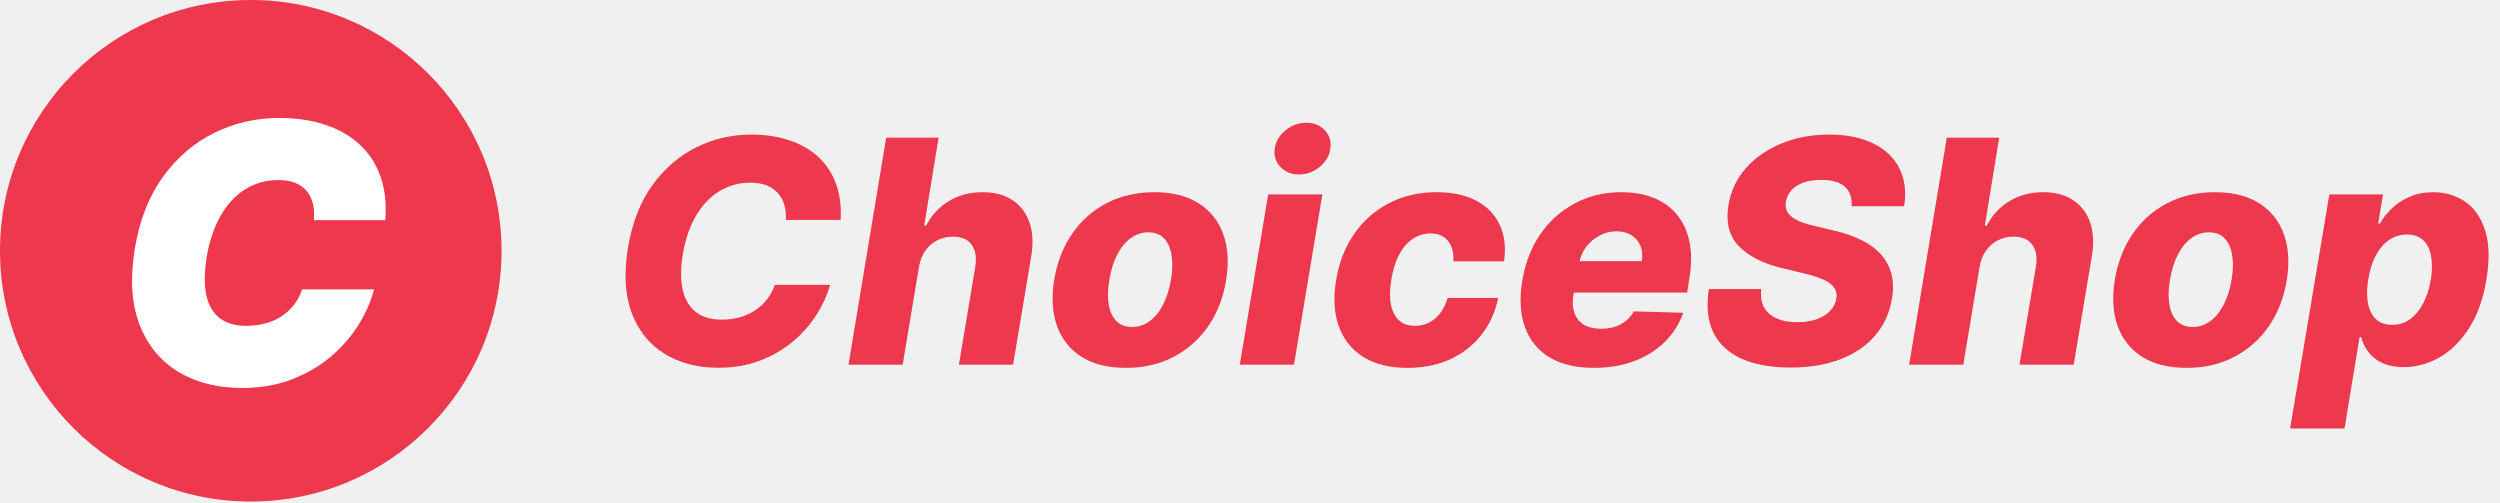
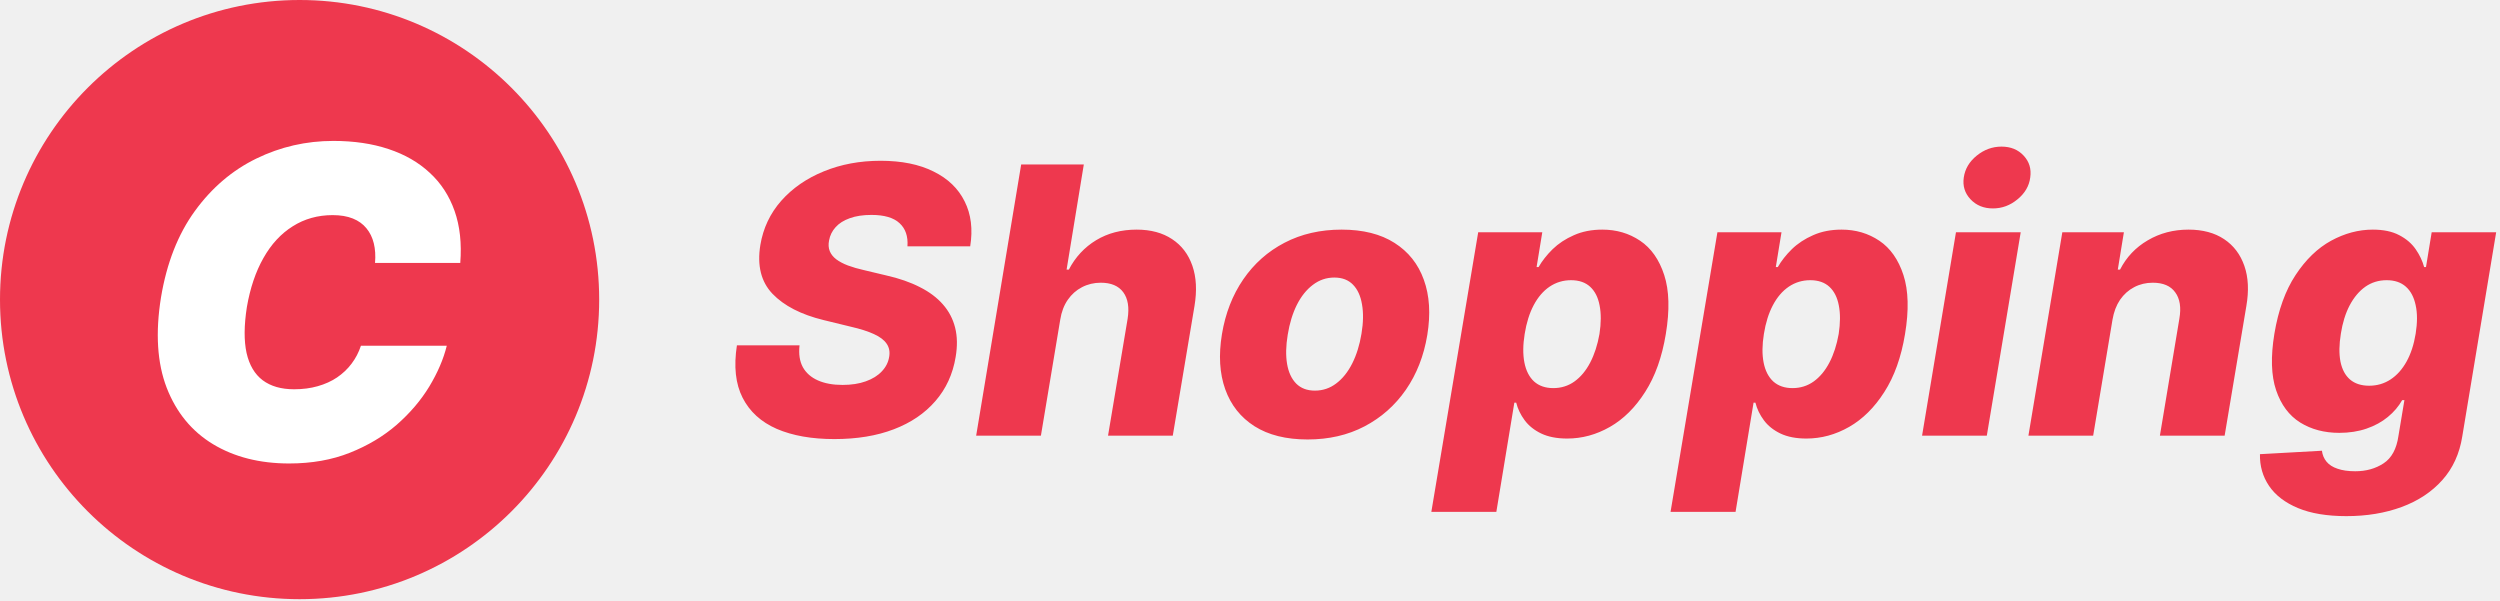
- <svg xmlns="http://www.w3.org/2000/svg" viewBox="0 0 761 153" fill="none">
+ <svg xmlns="http://www.w3.org/2000/svg" viewBox="0 0 637 153" fill="none">
  <circle cx="76.336" cy="76.336" r="76.336" fill="#EE384E" />
  <path d="M117.276 67H95.558C95.714 65.151 95.61 63.484 95.245 62C94.88 60.516 94.255 59.24 93.37 58.172C92.485 57.078 91.326 56.245 89.894 55.672C88.461 55.099 86.755 54.812 84.776 54.812C80.974 54.812 77.576 55.763 74.581 57.664C71.586 59.539 69.099 62.234 67.12 65.75C65.141 69.24 63.735 73.406 62.901 78.25C62.172 82.938 62.146 86.831 62.823 89.93C63.526 93.029 64.894 95.346 66.925 96.883C68.982 98.419 71.651 99.188 74.933 99.188C77.12 99.188 79.125 98.927 80.948 98.406C82.797 97.885 84.438 97.143 85.87 96.18C87.329 95.19 88.565 94.018 89.581 92.664C90.623 91.284 91.417 89.76 91.964 88.094H113.839C113.006 91.479 111.521 94.943 109.386 98.484C107.25 102 104.49 105.242 101.104 108.211C97.719 111.154 93.735 113.536 89.151 115.359C84.568 117.182 79.412 118.094 73.683 118.094C66.183 118.094 59.711 116.453 54.269 113.172C48.852 109.891 44.92 105.099 42.472 98.797C40.05 92.495 39.568 84.812 41.026 75.75C42.485 67 45.362 59.669 49.659 53.758C53.956 47.846 59.177 43.393 65.323 40.398C71.469 37.404 78.005 35.906 84.933 35.906C90.167 35.906 94.855 36.596 98.995 37.977C103.162 39.357 106.664 41.375 109.503 44.031C112.368 46.661 114.477 49.904 115.831 53.758C117.185 57.612 117.667 62.026 117.276 67Z" fill="white" />
-   <path d="M255.879 66.941H239.213C239.303 65.187 239.135 63.624 238.707 62.252C238.28 60.857 237.605 59.665 236.683 58.676C235.761 57.664 234.614 56.899 233.242 56.382C231.87 55.864 230.273 55.606 228.452 55.606C224.966 55.606 221.806 56.472 218.972 58.203C216.138 59.935 213.765 62.432 211.854 65.693C209.942 68.954 208.604 72.867 207.839 77.433C207.142 81.841 207.153 85.518 207.873 88.465C208.615 91.411 209.987 93.626 211.989 95.11C213.99 96.572 216.532 97.303 219.613 97.303C221.615 97.303 223.47 97.067 225.179 96.595C226.911 96.1 228.474 95.392 229.869 94.469C231.263 93.547 232.466 92.434 233.478 91.13C234.513 89.803 235.311 88.329 235.874 86.71H252.674C251.842 89.746 250.47 92.771 248.558 95.785C246.669 98.776 244.285 101.487 241.406 103.915C238.527 106.344 235.188 108.29 231.387 109.752C227.586 111.214 223.358 111.945 218.702 111.945C212.337 111.945 206.85 110.516 202.239 107.66C197.651 104.804 194.334 100.666 192.287 95.245C190.263 89.803 189.88 83.213 191.14 75.476C192.377 67.987 194.817 61.678 198.461 56.55C202.127 51.423 206.58 47.543 211.82 44.912C217.083 42.28 222.694 40.965 228.654 40.965C232.972 40.965 236.852 41.549 240.293 42.719C243.757 43.866 246.692 45.553 249.098 47.779C251.504 49.983 253.292 52.693 254.462 55.909C255.654 59.126 256.126 62.803 255.879 66.941ZM279.705 81.447L274.779 111H258.283L269.753 41.909H285.71L281.324 68.695H281.898C283.562 65.502 285.878 63.005 288.847 61.206C291.816 59.407 295.257 58.507 299.17 58.507C302.769 58.507 305.783 59.317 308.212 60.936C310.641 62.533 312.361 64.793 313.373 67.717C314.385 70.641 314.565 74.059 313.913 77.973L308.38 111H291.883L296.876 81.211C297.326 78.332 296.955 76.083 295.763 74.464C294.571 72.845 292.659 72.035 290.028 72.035C288.296 72.035 286.699 72.418 285.237 73.182C283.798 73.924 282.595 74.993 281.628 76.387C280.661 77.781 280.02 79.468 279.705 81.447ZM342.732 111.978C337.267 111.978 332.757 110.854 329.204 108.605C325.673 106.356 323.187 103.218 321.748 99.192C320.309 95.167 320.028 90.489 320.905 85.158C321.782 79.851 323.592 75.195 326.336 71.192C329.08 67.188 332.588 64.073 336.862 61.847C341.135 59.62 345.982 58.507 351.402 58.507C356.845 58.507 361.331 59.632 364.862 61.881C368.416 64.13 370.912 67.267 372.352 71.293C373.814 75.319 374.106 80.008 373.229 85.361C372.352 90.669 370.53 95.324 367.764 99.327C364.997 103.308 361.489 106.412 357.238 108.638C352.987 110.865 348.152 111.978 342.732 111.978ZM344.587 99.53C346.611 99.53 348.422 98.923 350.019 97.708C351.638 96.494 352.999 94.796 354.101 92.614C355.203 90.432 355.99 87.902 356.462 85.023C356.934 82.19 356.979 79.704 356.597 77.568C356.237 75.409 355.473 73.733 354.303 72.541C353.134 71.327 351.548 70.719 349.546 70.719C347.522 70.719 345.7 71.338 344.081 72.575C342.462 73.789 341.101 75.487 339.999 77.669C338.92 79.828 338.144 82.358 337.671 85.26C337.199 88.093 337.143 90.579 337.503 92.715C337.863 94.852 338.638 96.527 339.83 97.742C341.022 98.934 342.608 99.53 344.587 99.53ZM377.395 111L386.032 59.182H402.528L393.892 111H377.395ZM395.444 53.109C393.105 53.109 391.204 52.334 389.743 50.782C388.281 49.23 387.707 47.374 388.022 45.215C388.337 43.034 389.439 41.178 391.328 39.649C393.217 38.119 395.32 37.355 397.637 37.355C399.976 37.355 401.854 38.119 403.271 39.649C404.71 41.178 405.272 43.034 404.957 45.215C404.688 47.374 403.608 49.23 401.719 50.782C399.852 52.334 397.76 53.109 395.444 53.109ZM428.446 111.978C422.981 111.978 418.471 110.854 414.918 108.605C411.387 106.356 408.913 103.23 407.496 99.226C406.079 95.2 405.82 90.545 406.72 85.26C407.575 79.952 409.385 75.296 412.152 71.293C414.918 67.267 418.449 64.13 422.745 61.881C427.04 59.632 431.898 58.507 437.318 58.507C442.109 58.507 446.135 59.373 449.396 61.105C452.679 62.837 455.052 65.288 456.514 68.459C457.998 71.608 458.437 75.308 457.83 79.558H442.413C442.547 76.927 442.008 74.858 440.793 73.351C439.579 71.822 437.813 71.057 435.497 71.057C433.54 71.057 431.741 71.597 430.099 72.676C428.48 73.733 427.097 75.308 425.949 77.399C424.825 79.468 424.015 82.032 423.521 85.091C423.026 88.15 422.992 90.736 423.419 92.85C423.869 94.942 424.713 96.527 425.949 97.607C427.209 98.664 428.806 99.192 430.74 99.192C432.269 99.192 433.686 98.866 434.991 98.214C436.295 97.562 437.431 96.606 438.398 95.347C439.365 94.065 440.119 92.513 440.658 90.691H456.042C455.165 94.987 453.467 98.731 450.948 101.925C448.451 105.096 445.291 107.57 441.468 109.347C437.645 111.101 433.304 111.978 428.446 111.978ZM485.164 111.978C479.744 111.978 475.246 110.91 471.67 108.773C468.116 106.614 465.62 103.544 464.181 99.564C462.741 95.56 462.483 90.803 463.405 85.293C464.304 79.941 466.137 75.263 468.904 71.259C471.692 67.233 475.201 64.107 479.429 61.881C483.657 59.632 488.369 58.507 493.564 58.507C497.253 58.507 500.525 59.081 503.382 60.228C506.238 61.375 508.599 63.084 510.466 65.356C512.333 67.605 513.604 70.371 514.278 73.654C514.953 76.938 514.93 80.705 514.211 84.956L513.57 89.072H468.566L470.084 79.491H499.772C500.042 77.737 499.896 76.173 499.333 74.802C498.771 73.43 497.86 72.361 496.601 71.597C495.364 70.809 493.846 70.416 492.046 70.416C490.225 70.416 488.515 70.843 486.919 71.698C485.344 72.53 484.006 73.654 482.904 75.071C481.802 76.488 481.082 78.085 480.745 79.862L478.957 89.679C478.597 91.861 478.698 93.727 479.26 95.279C479.823 96.831 480.79 98.023 482.162 98.855C483.534 99.665 485.299 100.07 487.458 100.07C488.898 100.07 490.247 99.878 491.507 99.496C492.766 99.091 493.891 98.495 494.88 97.708C495.892 96.898 496.713 95.92 497.343 94.773L512.389 95.212C511.175 98.608 509.297 101.565 506.755 104.084C504.214 106.581 501.11 108.526 497.444 109.92C493.801 111.292 489.707 111.978 485.164 111.978ZM563.625 62.758C563.805 60.216 563.13 58.248 561.601 56.854C560.094 55.46 557.71 54.762 554.449 54.762C552.29 54.762 550.446 55.044 548.916 55.606C547.387 56.146 546.184 56.91 545.307 57.9C544.43 58.867 543.879 59.992 543.654 61.273C543.451 62.285 543.507 63.185 543.822 63.972C544.137 64.76 544.688 65.457 545.475 66.064C546.285 66.671 547.286 67.2 548.478 67.65C549.692 68.099 551.053 68.493 552.56 68.83L558.228 70.18C561.511 70.922 564.356 71.912 566.763 73.148C569.192 74.363 571.16 75.836 572.666 77.568C574.173 79.277 575.208 81.245 575.77 83.472C576.332 85.698 576.377 88.195 575.905 90.961C575.185 95.324 573.465 99.069 570.744 102.195C568.045 105.321 564.514 107.716 560.15 109.381C555.81 111.045 550.761 111.877 545.003 111.877C539.246 111.877 534.354 111.011 530.328 109.279C526.325 107.525 523.423 104.883 521.624 101.352C519.825 97.82 519.341 93.367 520.174 87.992H536.131C535.883 90.219 536.164 92.074 536.974 93.559C537.806 95.043 539.088 96.168 540.82 96.932C542.552 97.697 544.643 98.079 547.095 98.079C549.344 98.079 551.312 97.776 552.998 97.168C554.708 96.561 556.068 95.718 557.081 94.638C558.115 93.559 558.745 92.322 558.97 90.927C559.195 89.645 558.981 88.532 558.329 87.587C557.699 86.643 556.619 85.822 555.09 85.125C553.583 84.427 551.604 83.798 549.153 83.235L542.237 81.549C536.524 80.154 532.195 77.928 529.248 74.869C526.325 71.81 525.29 67.661 526.145 62.42C526.864 58.125 528.641 54.369 531.475 51.153C534.331 47.937 537.941 45.44 542.304 43.663C546.69 41.864 551.514 40.965 556.777 40.965C562.13 40.965 566.628 41.875 570.271 43.697C573.937 45.496 576.58 48.038 578.199 51.321C579.841 54.583 580.313 58.395 579.616 62.758H563.625ZM602.556 81.447L597.631 111H581.134L592.604 41.909H608.561L604.176 68.695H604.749C606.414 65.502 608.73 63.005 611.699 61.206C614.668 59.407 618.109 58.507 622.022 58.507C625.62 58.507 628.634 59.317 631.063 60.936C633.492 62.533 635.213 64.793 636.225 67.717C637.237 70.641 637.417 74.059 636.764 77.973L631.232 111H614.735L619.728 81.211C620.178 78.332 619.807 76.083 618.615 74.464C617.423 72.845 615.511 72.035 612.88 72.035C611.148 72.035 609.551 72.418 608.089 73.182C606.65 73.924 605.446 74.993 604.479 76.387C603.512 77.781 602.871 79.468 602.556 81.447ZM665.583 111.978C660.118 111.978 655.609 110.854 652.055 108.605C648.524 106.356 646.039 103.218 644.6 99.192C643.16 95.167 642.879 90.489 643.756 85.158C644.633 79.851 646.444 75.195 649.188 71.192C651.932 67.188 655.44 64.073 659.713 61.847C663.986 59.62 668.833 58.507 674.253 58.507C679.696 58.507 684.183 59.632 687.714 61.881C691.267 64.13 693.764 67.267 695.203 71.293C696.665 75.319 696.958 80.008 696.08 85.361C695.203 90.669 693.382 95.324 690.615 99.327C687.849 103.308 684.34 106.412 680.09 108.638C675.839 110.865 671.003 111.978 665.583 111.978ZM667.439 99.53C669.463 99.53 671.273 98.923 672.87 97.708C674.49 96.494 675.85 94.796 676.952 92.614C678.054 90.432 678.841 87.902 679.314 85.023C679.786 82.19 679.831 79.704 679.449 77.568C679.089 75.409 678.324 73.733 677.155 72.541C675.985 71.327 674.4 70.719 672.398 70.719C670.374 70.719 668.552 71.338 666.933 72.575C665.313 73.789 663.953 75.487 662.851 77.669C661.771 79.828 660.995 82.358 660.523 85.26C660.051 88.093 659.994 90.579 660.354 92.715C660.714 94.852 661.49 96.527 662.682 97.742C663.874 98.934 665.46 99.53 667.439 99.53ZM697.109 130.432L709.052 59.182H725.38L723.929 68.054H724.435C725.335 66.48 726.527 64.962 728.011 63.5C729.518 62.038 731.329 60.846 733.443 59.924C735.557 58.979 737.975 58.507 740.696 58.507C744.295 58.507 747.499 59.452 750.311 61.341C753.122 63.23 755.169 66.143 756.451 70.079C757.733 74.014 757.868 79.03 756.855 85.125C755.888 90.995 754.134 95.909 751.593 99.867C749.074 103.826 746.083 106.794 742.619 108.773C739.155 110.753 735.523 111.742 731.722 111.742C729.113 111.742 726.909 111.315 725.11 110.46C723.333 109.606 721.928 108.481 720.893 107.087C719.859 105.692 719.139 104.197 718.734 102.6H718.262L713.674 130.432H697.109ZM720.893 85.091C720.443 87.88 720.421 90.309 720.826 92.378C721.23 94.447 722.051 96.055 723.288 97.202C724.548 98.327 726.178 98.889 728.18 98.889C730.204 98.889 732.003 98.327 733.578 97.202C735.175 96.055 736.513 94.447 737.592 92.378C738.672 90.309 739.459 87.88 739.954 85.091C740.381 82.302 740.392 79.884 739.988 77.838C739.605 75.791 738.807 74.206 737.592 73.081C736.378 71.956 734.747 71.394 732.701 71.394C730.699 71.394 728.877 71.945 727.235 73.047C725.616 74.149 724.267 75.724 723.187 77.77C722.108 79.817 721.343 82.257 720.893 85.091Z" fill="#EE384E" />
+   <path d="M231.218 62.758C231.398 60.216 230.723 58.248 229.194 56.854C227.687 55.46 225.303 54.762 222.042 54.762C219.883 54.762 218.039 55.044 216.509 55.606C214.98 56.146 213.777 56.91 212.9 57.9C212.022 58.867 211.471 59.992 211.246 61.273C211.044 62.285 211.1 63.185 211.415 63.972C211.73 64.76 212.281 65.457 213.068 66.064C213.878 66.671 214.879 67.2 216.071 67.65C217.285 68.099 218.646 68.493 220.153 68.83L225.82 70.18C229.104 70.922 231.949 71.912 234.355 73.148C236.784 74.363 238.752 75.836 240.259 77.568C241.766 79.277 242.801 81.245 243.363 83.472C243.925 85.698 243.97 88.195 243.498 90.961C242.778 95.324 241.058 99.069 238.336 102.195C235.637 105.321 232.106 107.716 227.743 109.381C223.403 111.045 218.353 111.877 212.596 111.877C206.838 111.877 201.947 111.011 197.921 109.279C193.917 107.525 191.016 104.883 189.217 101.352C187.418 97.82 186.934 93.367 187.766 87.992H203.723C203.476 90.219 203.757 92.074 204.567 93.559C205.399 95.043 206.681 96.168 208.413 96.932C210.144 97.697 212.236 98.079 214.688 98.079C216.937 98.079 218.904 97.776 220.591 97.168C222.301 96.561 223.661 95.718 224.673 94.638C225.708 93.559 226.338 92.322 226.562 90.927C226.787 89.645 226.574 88.532 225.922 87.587C225.292 86.643 224.212 85.822 222.683 85.125C221.176 84.427 219.197 83.798 216.745 83.235L209.83 81.549C204.117 80.154 199.788 77.928 196.841 74.869C193.917 71.81 192.883 67.661 193.738 62.42C194.457 58.125 196.234 54.369 199.068 51.153C201.924 47.937 205.534 45.44 209.897 43.663C214.283 41.864 219.107 40.965 224.37 40.965C229.722 40.965 234.221 41.875 237.864 43.697C241.53 45.496 244.173 48.038 245.792 51.321C247.434 54.583 247.906 58.395 247.209 62.758H231.218ZM270.149 81.447L265.224 111H248.727L260.197 41.909H276.154L271.768 68.695H272.342C274.006 65.502 276.323 63.005 279.292 61.206C282.26 59.407 285.701 58.507 289.615 58.507C293.213 58.507 296.227 59.317 298.656 60.936C301.085 62.533 302.805 64.793 303.817 67.717C304.83 70.641 305.009 74.059 304.357 77.973L298.825 111H282.328L287.321 81.211C287.77 78.332 287.399 76.083 286.207 74.464C285.015 72.845 283.104 72.035 280.472 72.035C278.741 72.035 277.144 72.418 275.682 73.182C274.242 73.924 273.039 74.993 272.072 76.387C271.105 77.781 270.464 79.468 270.149 81.447ZM333.176 111.978C327.711 111.978 323.201 110.854 319.648 108.605C316.117 106.356 313.632 103.218 312.192 99.192C310.753 95.167 310.472 90.489 311.349 85.158C312.226 79.851 314.037 75.195 316.78 71.192C319.524 67.188 323.033 64.073 327.306 61.847C331.579 59.62 336.426 58.507 341.846 58.507C347.289 58.507 351.776 59.632 355.307 61.881C358.86 64.13 361.357 67.267 362.796 71.293C364.258 75.319 364.55 80.008 363.673 85.361C362.796 90.669 360.974 95.324 358.208 99.327C355.442 103.308 351.933 106.412 347.682 108.638C343.432 110.865 338.596 111.978 333.176 111.978ZM335.032 99.53C337.056 99.53 338.866 98.923 340.463 97.708C342.082 96.494 343.443 94.796 344.545 92.614C345.647 90.432 346.434 87.902 346.907 85.023C347.379 82.19 347.424 79.704 347.041 77.568C346.682 75.409 345.917 73.733 344.747 72.541C343.578 71.327 341.992 70.719 339.991 70.719C337.967 70.719 336.145 71.338 334.525 72.575C332.906 73.789 331.545 75.487 330.443 77.669C329.364 79.828 328.588 82.358 328.116 85.26C327.643 88.093 327.587 90.579 327.947 92.715C328.307 94.852 329.083 96.527 330.275 97.742C331.467 98.934 333.052 99.53 335.032 99.53ZM364.702 130.432L376.645 59.182H392.973L391.522 68.054H392.028C392.928 66.48 394.12 64.962 395.604 63.5C397.111 62.038 398.921 60.846 401.036 59.924C403.15 58.979 405.567 58.507 408.289 58.507C411.887 58.507 415.092 59.452 417.904 61.341C420.715 63.23 422.761 66.143 424.043 70.079C425.325 74.014 425.46 79.03 424.448 85.125C423.481 90.995 421.727 95.909 419.185 99.867C416.667 103.826 413.675 106.794 410.212 108.773C406.748 110.753 403.116 111.742 399.315 111.742C396.706 111.742 394.502 111.315 392.703 110.46C390.926 109.606 389.52 108.481 388.486 107.087C387.451 105.692 386.732 104.197 386.327 102.6H385.854L381.266 130.432H364.702ZM388.486 85.091C388.036 87.88 388.014 90.309 388.418 92.378C388.823 94.447 389.644 96.055 390.881 97.202C392.141 98.327 393.771 98.889 395.773 98.889C397.797 98.889 399.596 98.327 401.171 97.202C402.767 96.055 404.106 94.447 405.185 92.378C406.265 90.309 407.052 87.88 407.547 85.091C407.974 82.302 407.985 79.884 407.58 77.838C407.198 75.791 406.4 74.206 405.185 73.081C403.971 71.956 402.34 71.394 400.293 71.394C398.292 71.394 396.47 71.945 394.828 73.047C393.209 74.149 391.859 75.724 390.78 77.77C389.7 79.817 388.936 82.257 388.486 85.091ZM425.654 130.432L437.597 59.182H453.925L452.474 68.054H452.98C453.88 66.48 455.072 64.962 456.556 63.5C458.063 62.038 459.874 60.846 461.988 59.924C464.102 58.979 466.52 58.507 469.241 58.507C472.839 58.507 476.044 59.452 478.856 61.341C481.667 63.23 483.714 66.143 484.996 70.079C486.278 74.014 486.412 79.03 485.4 85.125C484.433 90.995 482.679 95.909 480.138 99.867C477.619 103.826 474.627 106.794 471.164 108.773C467.7 110.753 464.068 111.742 460.267 111.742C457.658 111.742 455.454 111.315 453.655 110.46C451.878 109.606 450.473 108.481 449.438 107.087C448.403 105.692 447.684 104.197 447.279 102.6H446.807L442.219 130.432H425.654ZM449.438 85.091C448.988 87.88 448.966 90.309 449.371 92.378C449.775 94.447 450.596 96.055 451.833 97.202C453.093 98.327 454.723 98.889 456.725 98.889C458.749 98.889 460.548 98.327 462.123 97.202C463.72 96.055 465.058 94.447 466.137 92.378C467.217 90.309 468.004 87.88 468.499 85.091C468.926 82.302 468.937 79.884 468.532 77.838C468.15 75.791 467.352 74.206 466.137 73.081C464.923 71.956 463.292 71.394 461.246 71.394C459.244 71.394 457.422 71.945 455.78 73.047C454.161 74.149 452.812 75.724 451.732 77.77C450.653 79.817 449.888 82.257 449.438 85.091ZM489.744 111L498.38 59.182H514.877L506.241 111H489.744ZM507.793 53.109C505.454 53.109 503.553 52.334 502.091 50.782C500.629 49.23 500.056 47.374 500.371 45.215C500.686 43.034 501.788 41.178 503.677 39.649C505.566 38.119 507.669 37.355 509.985 37.355C512.324 37.355 514.202 38.119 515.619 39.649C517.059 41.178 517.621 43.034 517.306 45.215C517.036 47.374 515.957 49.23 514.067 50.782C512.201 52.334 510.109 53.109 507.793 53.109ZM538.264 81.447L533.339 111H516.842L525.479 59.182H541.166L539.614 68.695H540.187C541.807 65.524 544.157 63.039 547.238 61.24C550.319 59.418 553.783 58.507 557.629 58.507C561.25 58.507 564.275 59.317 566.704 60.936C569.133 62.555 570.853 64.827 571.865 67.751C572.877 70.652 573.046 74.059 572.371 77.973L566.839 111H550.342L555.301 81.211C555.796 78.355 555.447 76.117 554.255 74.498C553.086 72.856 551.174 72.035 548.52 72.035C546.788 72.035 545.203 72.418 543.763 73.182C542.346 73.924 541.154 74.993 540.187 76.387C539.243 77.781 538.602 79.468 538.264 81.447ZM597.867 131.511C592.919 131.511 588.803 130.825 585.52 129.453C582.236 128.082 579.785 126.204 578.165 123.82C576.546 121.436 575.77 118.737 575.838 115.723L591.626 114.846C591.761 115.925 592.155 116.859 592.807 117.646C593.459 118.433 594.392 119.029 595.607 119.434C596.821 119.861 598.328 120.075 600.127 120.075C602.894 120.075 605.3 119.4 607.347 118.051C609.393 116.701 610.653 114.374 611.125 111.067L612.643 101.959H612.07C611.17 103.556 609.956 104.984 608.426 106.243C606.897 107.503 605.087 108.492 602.995 109.212C600.903 109.932 598.587 110.292 596.045 110.292C592.244 110.292 588.927 109.414 586.093 107.66C583.259 105.883 581.213 103.14 579.953 99.429C578.694 95.695 578.548 90.894 579.515 85.023C580.527 78.974 582.326 73.992 584.913 70.079C587.499 66.143 590.513 63.23 593.954 61.341C597.417 59.452 600.96 58.507 604.581 58.507C607.302 58.507 609.551 58.979 611.328 59.924C613.104 60.846 614.499 62.038 615.511 63.5C616.523 64.962 617.243 66.48 617.67 68.054H618.142L619.593 59.182H636.022L627.386 111.202C626.689 115.611 624.991 119.321 622.292 122.335C619.593 125.349 616.141 127.632 611.935 129.184C607.729 130.735 603.04 131.511 597.867 131.511ZM603.67 98.282C605.671 98.282 607.482 97.753 609.101 96.696C610.72 95.639 612.081 94.121 613.183 92.142C614.285 90.162 615.061 87.79 615.511 85.023C615.961 82.212 615.961 79.794 615.511 77.77C615.084 75.724 614.251 74.149 613.014 73.047C611.777 71.945 610.147 71.394 608.123 71.394C606.076 71.394 604.254 71.956 602.658 73.081C601.083 74.206 599.756 75.791 598.677 77.838C597.62 79.862 596.878 82.257 596.45 85.023C596 87.79 595.967 90.162 596.349 92.142C596.754 94.121 597.563 95.639 598.778 96.696C600.015 97.753 601.646 98.282 603.67 98.282Z" fill="#EE384E" />
</svg>
